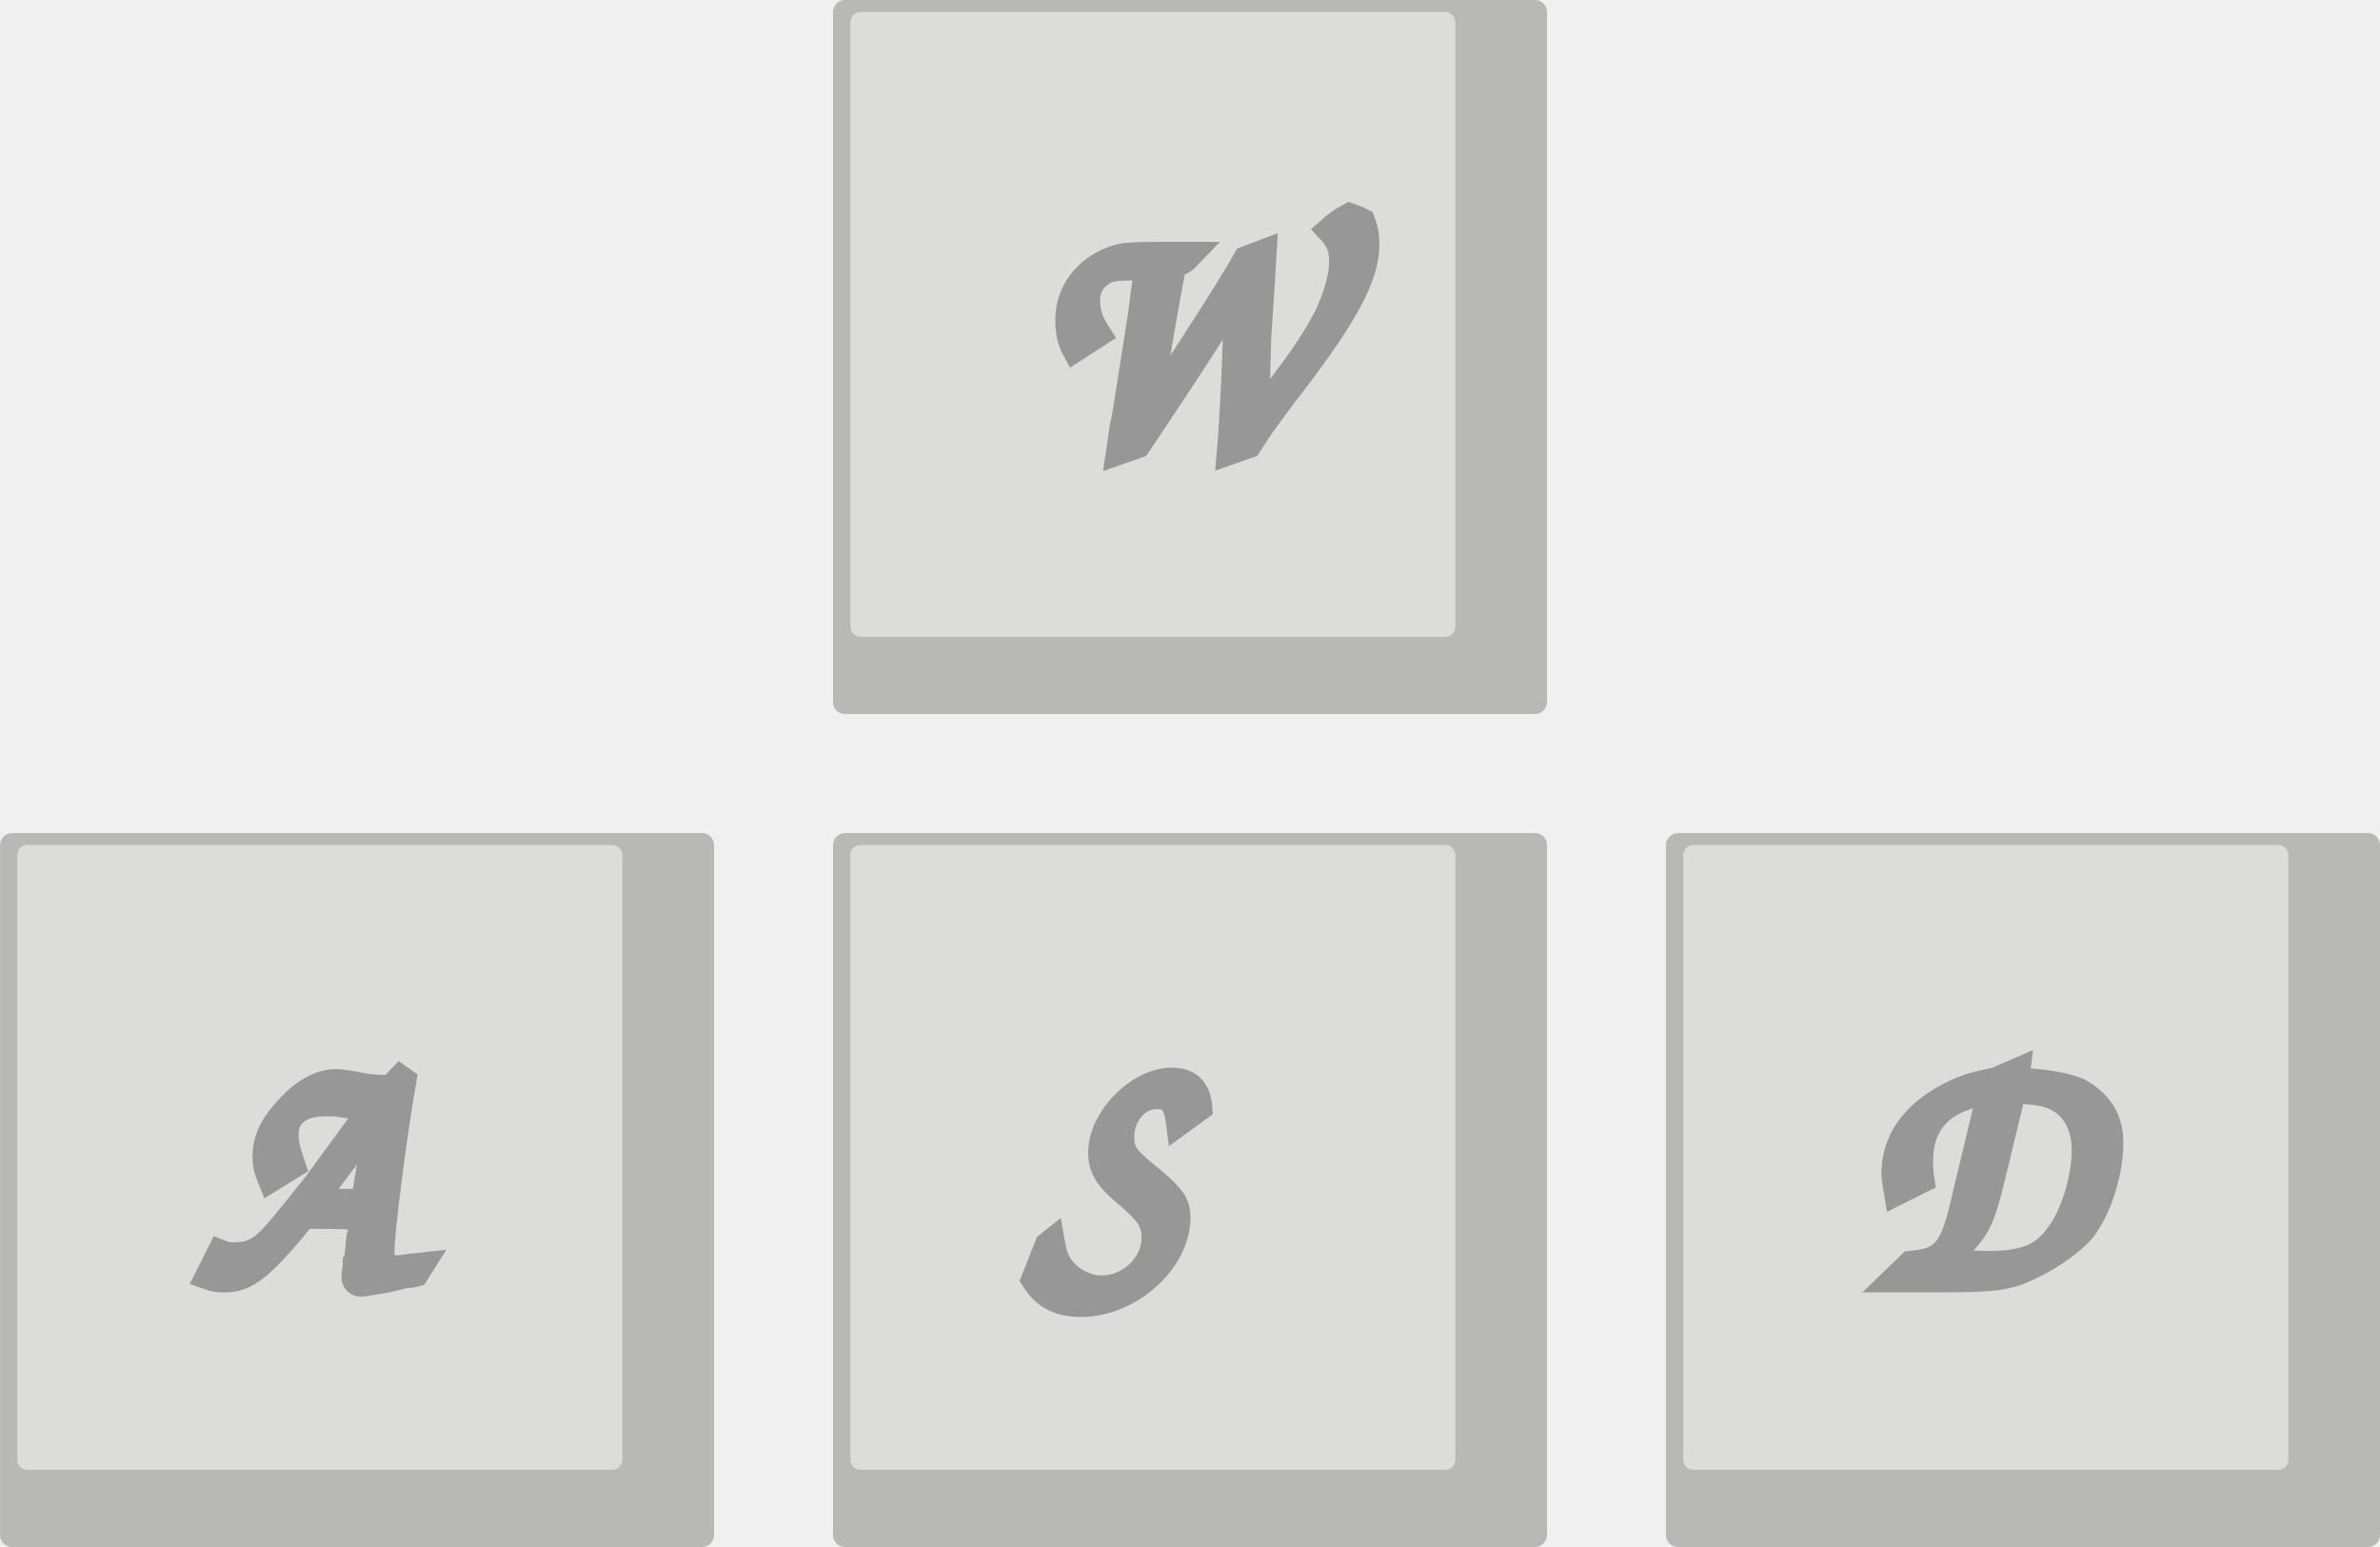
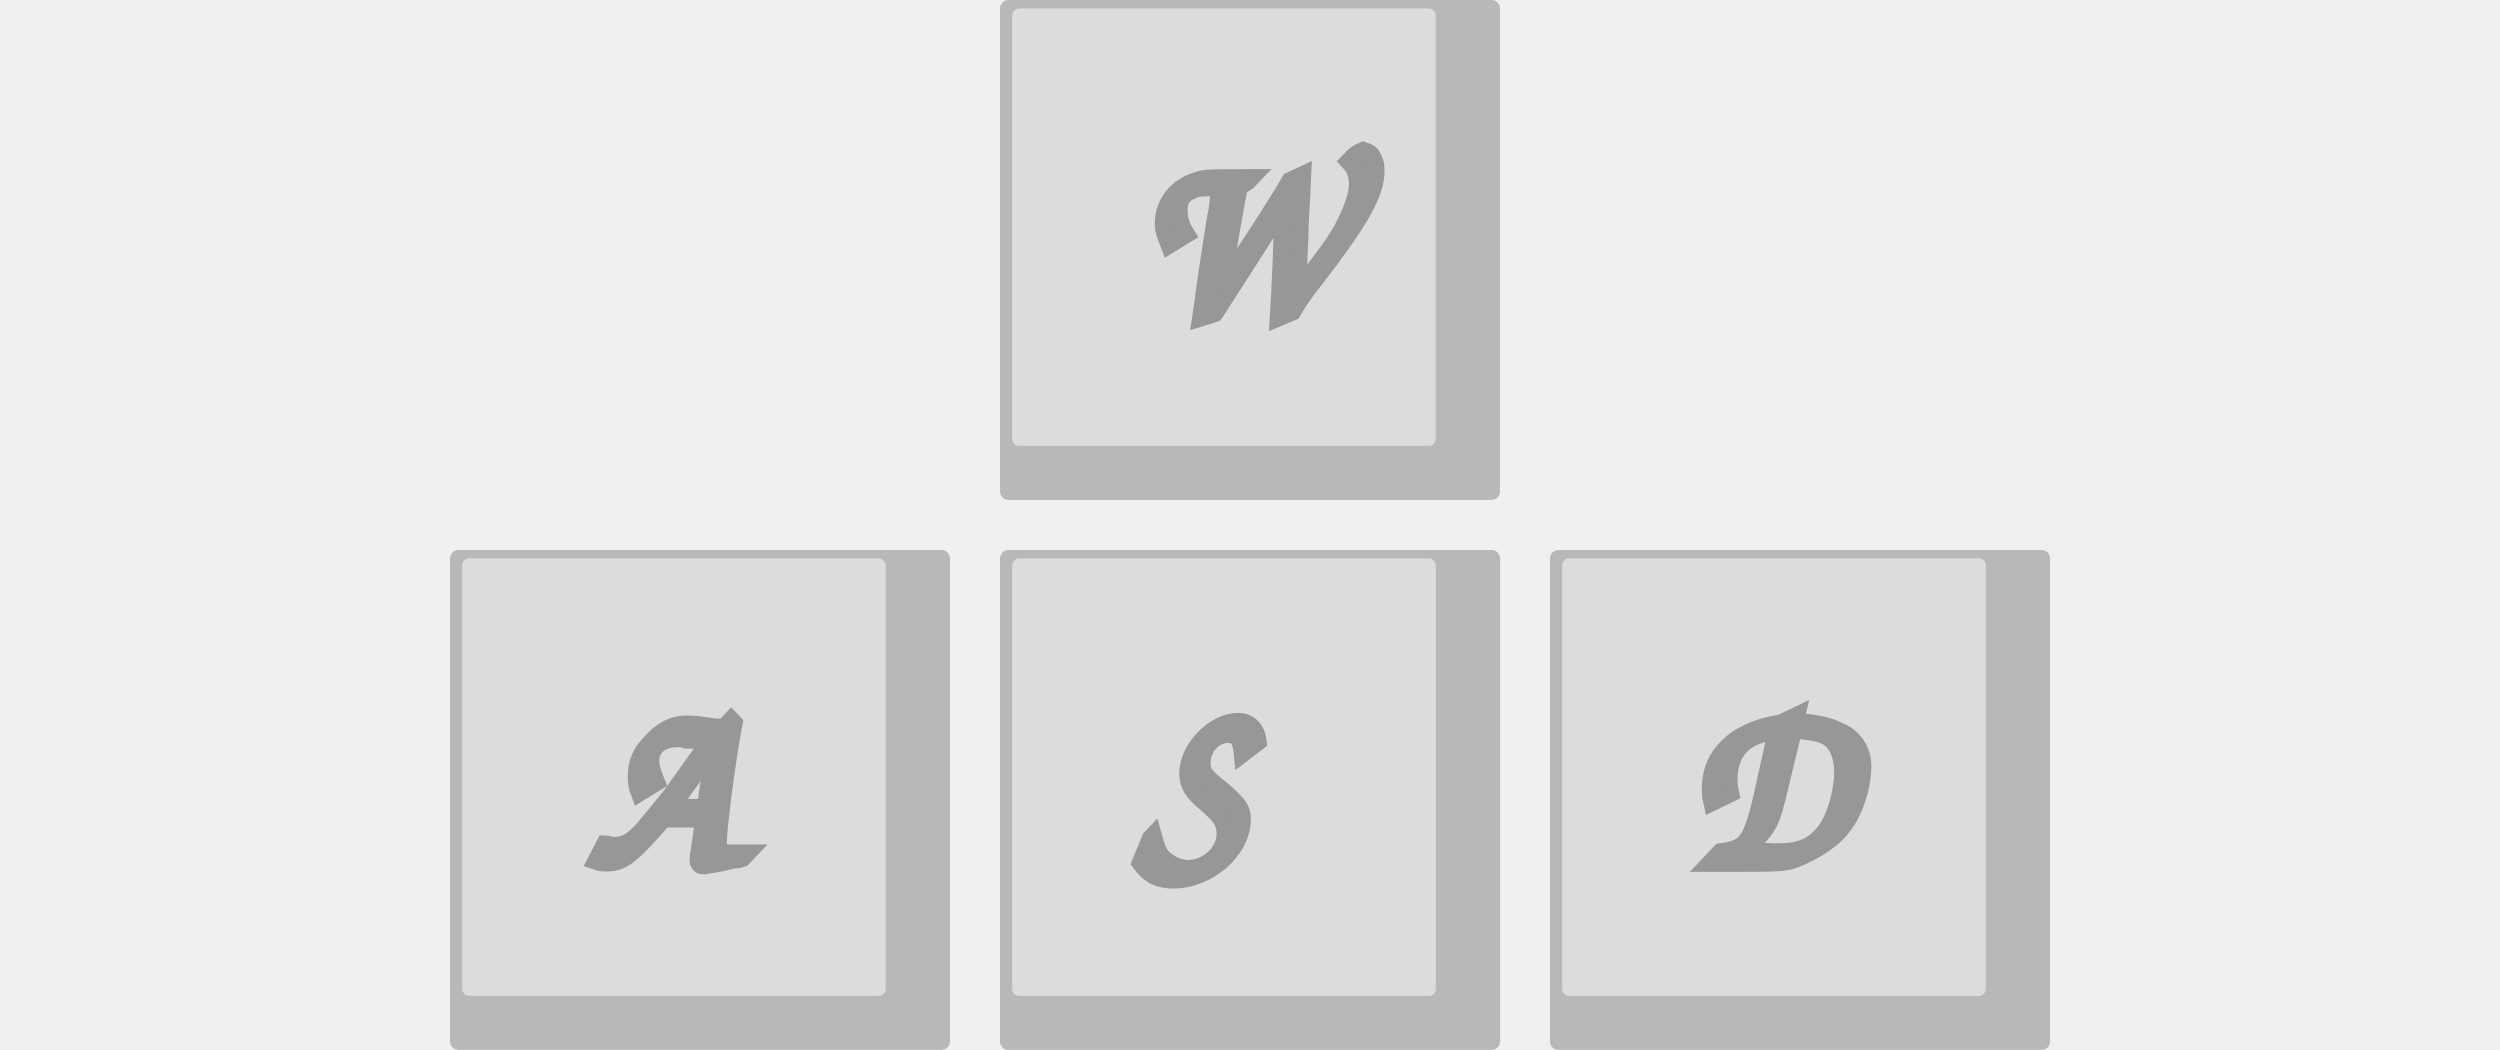
- <svg xmlns="http://www.w3.org/2000/svg" width="100" height="65" viewBox="0 0 26.458 17.198">
-   <path d="M95.237 96.372h7.678c.071 0 .13.061.13.137v7.663a.133.133 0 0 1-.13.137h-7.678a.133.133 0 0 1-.13-.137V96.51c0-.076.058-.137.13-.137z" style="fill:#b7b7b5;fill-opacity:.992;stroke-width:.277" transform="translate(-95.107 -87.111)" />
-   <path d="M95.41 96.505h6.506c.06 0 .11.052.11.116v6.715c0 .064-.05.115-.11.115h-6.507a.113.113 0 0 1-.11-.115V96.62c0-.064.05-.116.11-.116z" style="fill:#fff;fill-opacity:.508;stroke-width:.277" transform="translate(-95.107 -87.111)" />
-   <text xml:space="preserve" x="99.937" y="98.695" style="font-size:3.692px;line-height:1.25;font-family:&quot;Comic Sans MS&quot;;-inkscape-font-specification:&quot;Comic Sans MS&quot;;fill:#979797;fill-opacity:1;stroke:#979797;stroke-width:.277;stroke-opacity:1" transform="matrix(.97394 0 0 1.02676 -95.107 -87.111)">
-     <tspan x="99.937" y="98.695" style="font-size:3.692px;fill:#979797;fill-opacity:1;stroke:#979797;stroke-width:.277;stroke-opacity:1">A</tspan>
+ <svg xmlns="http://www.w3.org/2000/svg" width="100" height="42" viewBox="0 0 26.458 11.113" version="1.1" id="svg275">
+   <defs id="defs279" />
+   <path d="m 4.849,5.821 h 5.118 c 0.047,0 0.087,0.041 0.087,0.091 v 5.108 a 0.089,0.089 0 0 1 -0.087,0.091 H 4.849 a 0.089,0.089 0 0 1 -0.087,-0.091 V 5.913 c 0,-0.051 0.039,-0.091 0.087,-0.091 z" style="fill:#b7b7b5;fill-opacity:0.992;stroke-width:0.185" id="path243" />
+   <path d="m 4.964,5.91 h 4.337 c 0.04,0 0.073,0.035 0.073,0.077 v 4.476 c 0,0.043 -0.033,0.077 -0.073,0.077 H 4.964 a 0.075,0.075 0 0 1 -0.073,-0.077 V 5.986 c 0,-0.043 0.033,-0.077 0.073,-0.077 z" style="fill:#ffffff;fill-opacity:0.508;stroke-width:0.185" id="path245" />
+   <text xml:space="preserve" x="6.413" y="8.892" style="font-size:2.461px;line-height:1.25;font-family:'Comic Sans MS';-inkscape-font-specification:'Comic Sans MS';fill:#979797;fill-opacity:1;stroke:#979797;stroke-width:0.185;stroke-opacity:1" transform="scale(0.9739388,1.026759)" id="text249">
+     <tspan x="6.413" y="8.892" style="font-size:2.461px;fill:#979797;fill-opacity:1;stroke:#979797;stroke-width:0.185;stroke-opacity:1" id="tspan247">A</tspan>
  </text>
-   <path d="M104.497 96.372h7.678c.072 0 .13.061.13.137v7.663a.133.133 0 0 1-.13.137h-7.678a.133.133 0 0 1-.13-.137V96.51c0-.076.058-.137.13-.137z" style="fill:#b7b7b5;fill-opacity:.992;stroke-width:.277" transform="translate(-95.107 -87.111)" />
-   <path d="M104.67 96.505h6.506c.06 0 .11.052.11.116v6.715c0 .064-.049.115-.11.115h-6.506a.113.113 0 0 1-.11-.115V96.62c0-.064.049-.116.11-.116z" style="fill:#fff;fill-opacity:.508;stroke-width:.277" transform="translate(-95.107 -87.111)" />
-   <text xml:space="preserve" x="109.445" y="98.695" style="font-size:3.692px;line-height:1.25;font-family:&quot;Comic Sans MS&quot;;-inkscape-font-specification:&quot;Comic Sans MS&quot;;fill:#979797;fill-opacity:1;stroke:#979797;stroke-width:.277;stroke-opacity:1" transform="matrix(.97394 0 0 1.02676 -95.107 -87.111)">
-     <tspan x="109.445" y="98.695" style="font-size:3.692px;fill:#979797;fill-opacity:1;stroke:#979797;stroke-width:.277;stroke-opacity:1">S</tspan>
+   <path d="m 10.67,5.821 h 5.119 c 0.048,0 0.087,0.041 0.087,0.091 v 5.109 a 0.089,0.089 0 0 1 -0.087,0.091 h -5.119 a 0.089,0.089 0 0 1 -0.087,-0.091 V 5.913 c 0,-0.051 0.039,-0.091 0.087,-0.091 z" style="fill:#b7b7b5;fill-opacity:0.992;stroke-width:0.185" id="path251" />
+   <path d="m 10.785,5.91 h 4.338 c 0.04,0 0.073,0.035 0.073,0.077 v 4.477 c 0,0.043 -0.033,0.077 -0.073,0.077 h -4.338 a 0.075,0.075 0 0 1 -0.073,-0.077 V 5.986 c 0,-0.043 0.033,-0.077 0.073,-0.077 z" style="fill:#ffffff;fill-opacity:0.508;stroke-width:0.185" id="path253" />
+   <text xml:space="preserve" x="12.39" y="8.893" style="font-size:2.462px;line-height:1.25;font-family:'Comic Sans MS';-inkscape-font-specification:'Comic Sans MS';fill:#979797;fill-opacity:1;stroke:#979797;stroke-width:0.185;stroke-opacity:1" transform="scale(0.9739388,1.026759)" id="text257">
+     <tspan x="12.39" y="8.893" style="font-size:2.462px;fill:#979797;fill-opacity:1;stroke:#979797;stroke-width:0.185;stroke-opacity:1" id="tspan255">S</tspan>
  </text>
-   <path d="M113.757 96.372h7.678c.072 0 .13.061.13.137v7.663a.133.133 0 0 1-.13.137h-7.678a.133.133 0 0 1-.13-.137V96.51c0-.076.059-.137.13-.137z" style="fill:#b7b7b5;fill-opacity:.992;stroke-width:.277" transform="translate(-95.107 -87.111)" />
-   <path d="M113.93 96.505h6.507c.06 0 .11.052.11.116v6.715c0 .064-.05.115-.11.115h-6.507a.113.113 0 0 1-.11-.115V96.62c0-.064.05-.116.11-.116z" style="fill:#fff;fill-opacity:.508;stroke-width:.277" transform="translate(-95.107 -87.111)" />
-   <text xml:space="preserve" x="118.953" y="98.695" style="font-size:3.692px;line-height:1.25;font-family:&quot;Comic Sans MS&quot;;-inkscape-font-specification:&quot;Comic Sans MS&quot;;fill:#979797;fill-opacity:1;stroke:#979797;stroke-width:.277;stroke-opacity:1" transform="matrix(.97394 0 0 1.02676 -95.107 -87.111)">
-     <tspan x="118.953" y="98.695" style="font-size:3.692px;fill:#979797;fill-opacity:1;stroke:#979797;stroke-width:.277;stroke-opacity:1">D</tspan>
+   <path d="m 16.491,5.821 h 5.119 c 0.048,0 0.087,0.041 0.087,0.091 v 5.109 a 0.089,0.089 0 0 1 -0.087,0.091 h -5.119 a 0.089,0.089 0 0 1 -0.087,-0.091 V 5.913 c 0,-0.051 0.039,-0.091 0.087,-0.091 z" style="fill:#b7b7b5;fill-opacity:0.992;stroke-width:0.185" id="path259" />
+   <path d="m 16.606,5.91 h 4.338 c 0.04,0 0.073,0.035 0.073,0.077 v 4.477 c 0,0.043 -0.033,0.077 -0.073,0.077 h -4.338 a 0.075,0.075 0 0 1 -0.073,-0.077 V 5.986 c 0,-0.043 0.033,-0.077 0.073,-0.077 z" style="fill:#ffffff;fill-opacity:0.508;stroke-width:0.185" id="path261" />
+   <text xml:space="preserve" x="18.367" y="8.893" style="font-size:2.462px;line-height:1.25;font-family:'Comic Sans MS';-inkscape-font-specification:'Comic Sans MS';fill:#979797;fill-opacity:1;stroke:#979797;stroke-width:0.185;stroke-opacity:1" transform="scale(0.9739388,1.026759)" id="text265">
+     <tspan x="18.367" y="8.893" style="font-size:2.462px;fill:#979797;fill-opacity:1;stroke:#979797;stroke-width:0.185;stroke-opacity:1" id="tspan263">D</tspan>
  </text>
-   <path d="M104.497 87.111h7.678c.072 0 .13.062.13.137v7.664a.133.133 0 0 1-.13.137h-7.678a.133.133 0 0 1-.13-.137v-7.664c0-.075.058-.137.13-.137z" style="fill:#b7b7b5;fill-opacity:.992;stroke-width:.277" transform="translate(-95.107 -87.111)" />
-   <path d="M104.67 87.245h6.506c.06 0 .11.052.11.116v6.714c0 .065-.049.116-.11.116h-6.506a.113.113 0 0 1-.11-.116v-6.714c0-.064.049-.116.11-.116z" style="fill:#fff;fill-opacity:.508;stroke-width:.277" transform="translate(-95.107 -87.111)" />
-   <text xml:space="preserve" x="109.445" y="89.676" style="font-size:3.692px;line-height:1.25;font-family:&quot;Comic Sans MS&quot;;-inkscape-font-specification:&quot;Comic Sans MS&quot;;fill:#979797;fill-opacity:1;stroke:#979797;stroke-width:.277;stroke-opacity:1" transform="matrix(.97394 0 0 1.02676 -95.107 -87.111)">
-     <tspan x="109.445" y="89.676" style="font-size:3.692px;fill:#979797;fill-opacity:1;stroke:#979797;stroke-width:.277;stroke-opacity:1">W</tspan>
+   <path d="m 10.67,0 h 5.118 c 0.048,0 0.087,0.041 0.087,0.091 V 5.2 a 0.089,0.089 0 0 1 -0.087,0.091 h -5.118 a 0.089,0.089 0 0 1 -0.087,-0.091 V 0.091 C 10.583,0.041 10.622,0 10.67,0 Z" style="fill:#b7b7b5;fill-opacity:0.992;stroke-width:0.185" id="path267" />
+   <path d="m 10.785,0.089 h 4.337 c 0.04,0 0.073,0.035 0.073,0.077 V 4.642 c 0,0.043 -0.033,0.077 -0.073,0.077 h -4.337 a 0.075,0.075 0 0 1 -0.073,-0.077 V 0.167 c 0,-0.043 0.033,-0.077 0.073,-0.077 z" style="fill:#ffffff;fill-opacity:0.508;stroke-width:0.185" id="path269" />
+   <text xml:space="preserve" x="12.39" y="3.223" style="font-size:2.461px;line-height:1.25;font-family:'Comic Sans MS';-inkscape-font-specification:'Comic Sans MS';fill:#979797;fill-opacity:1;stroke:#979797;stroke-width:0.185;stroke-opacity:1" transform="scale(0.9739388,1.026759)" id="text273">
+     <tspan x="12.39" y="3.223" style="font-size:2.461px;fill:#979797;fill-opacity:1;stroke:#979797;stroke-width:0.185;stroke-opacity:1" id="tspan271">W</tspan>
  </text>
</svg>
